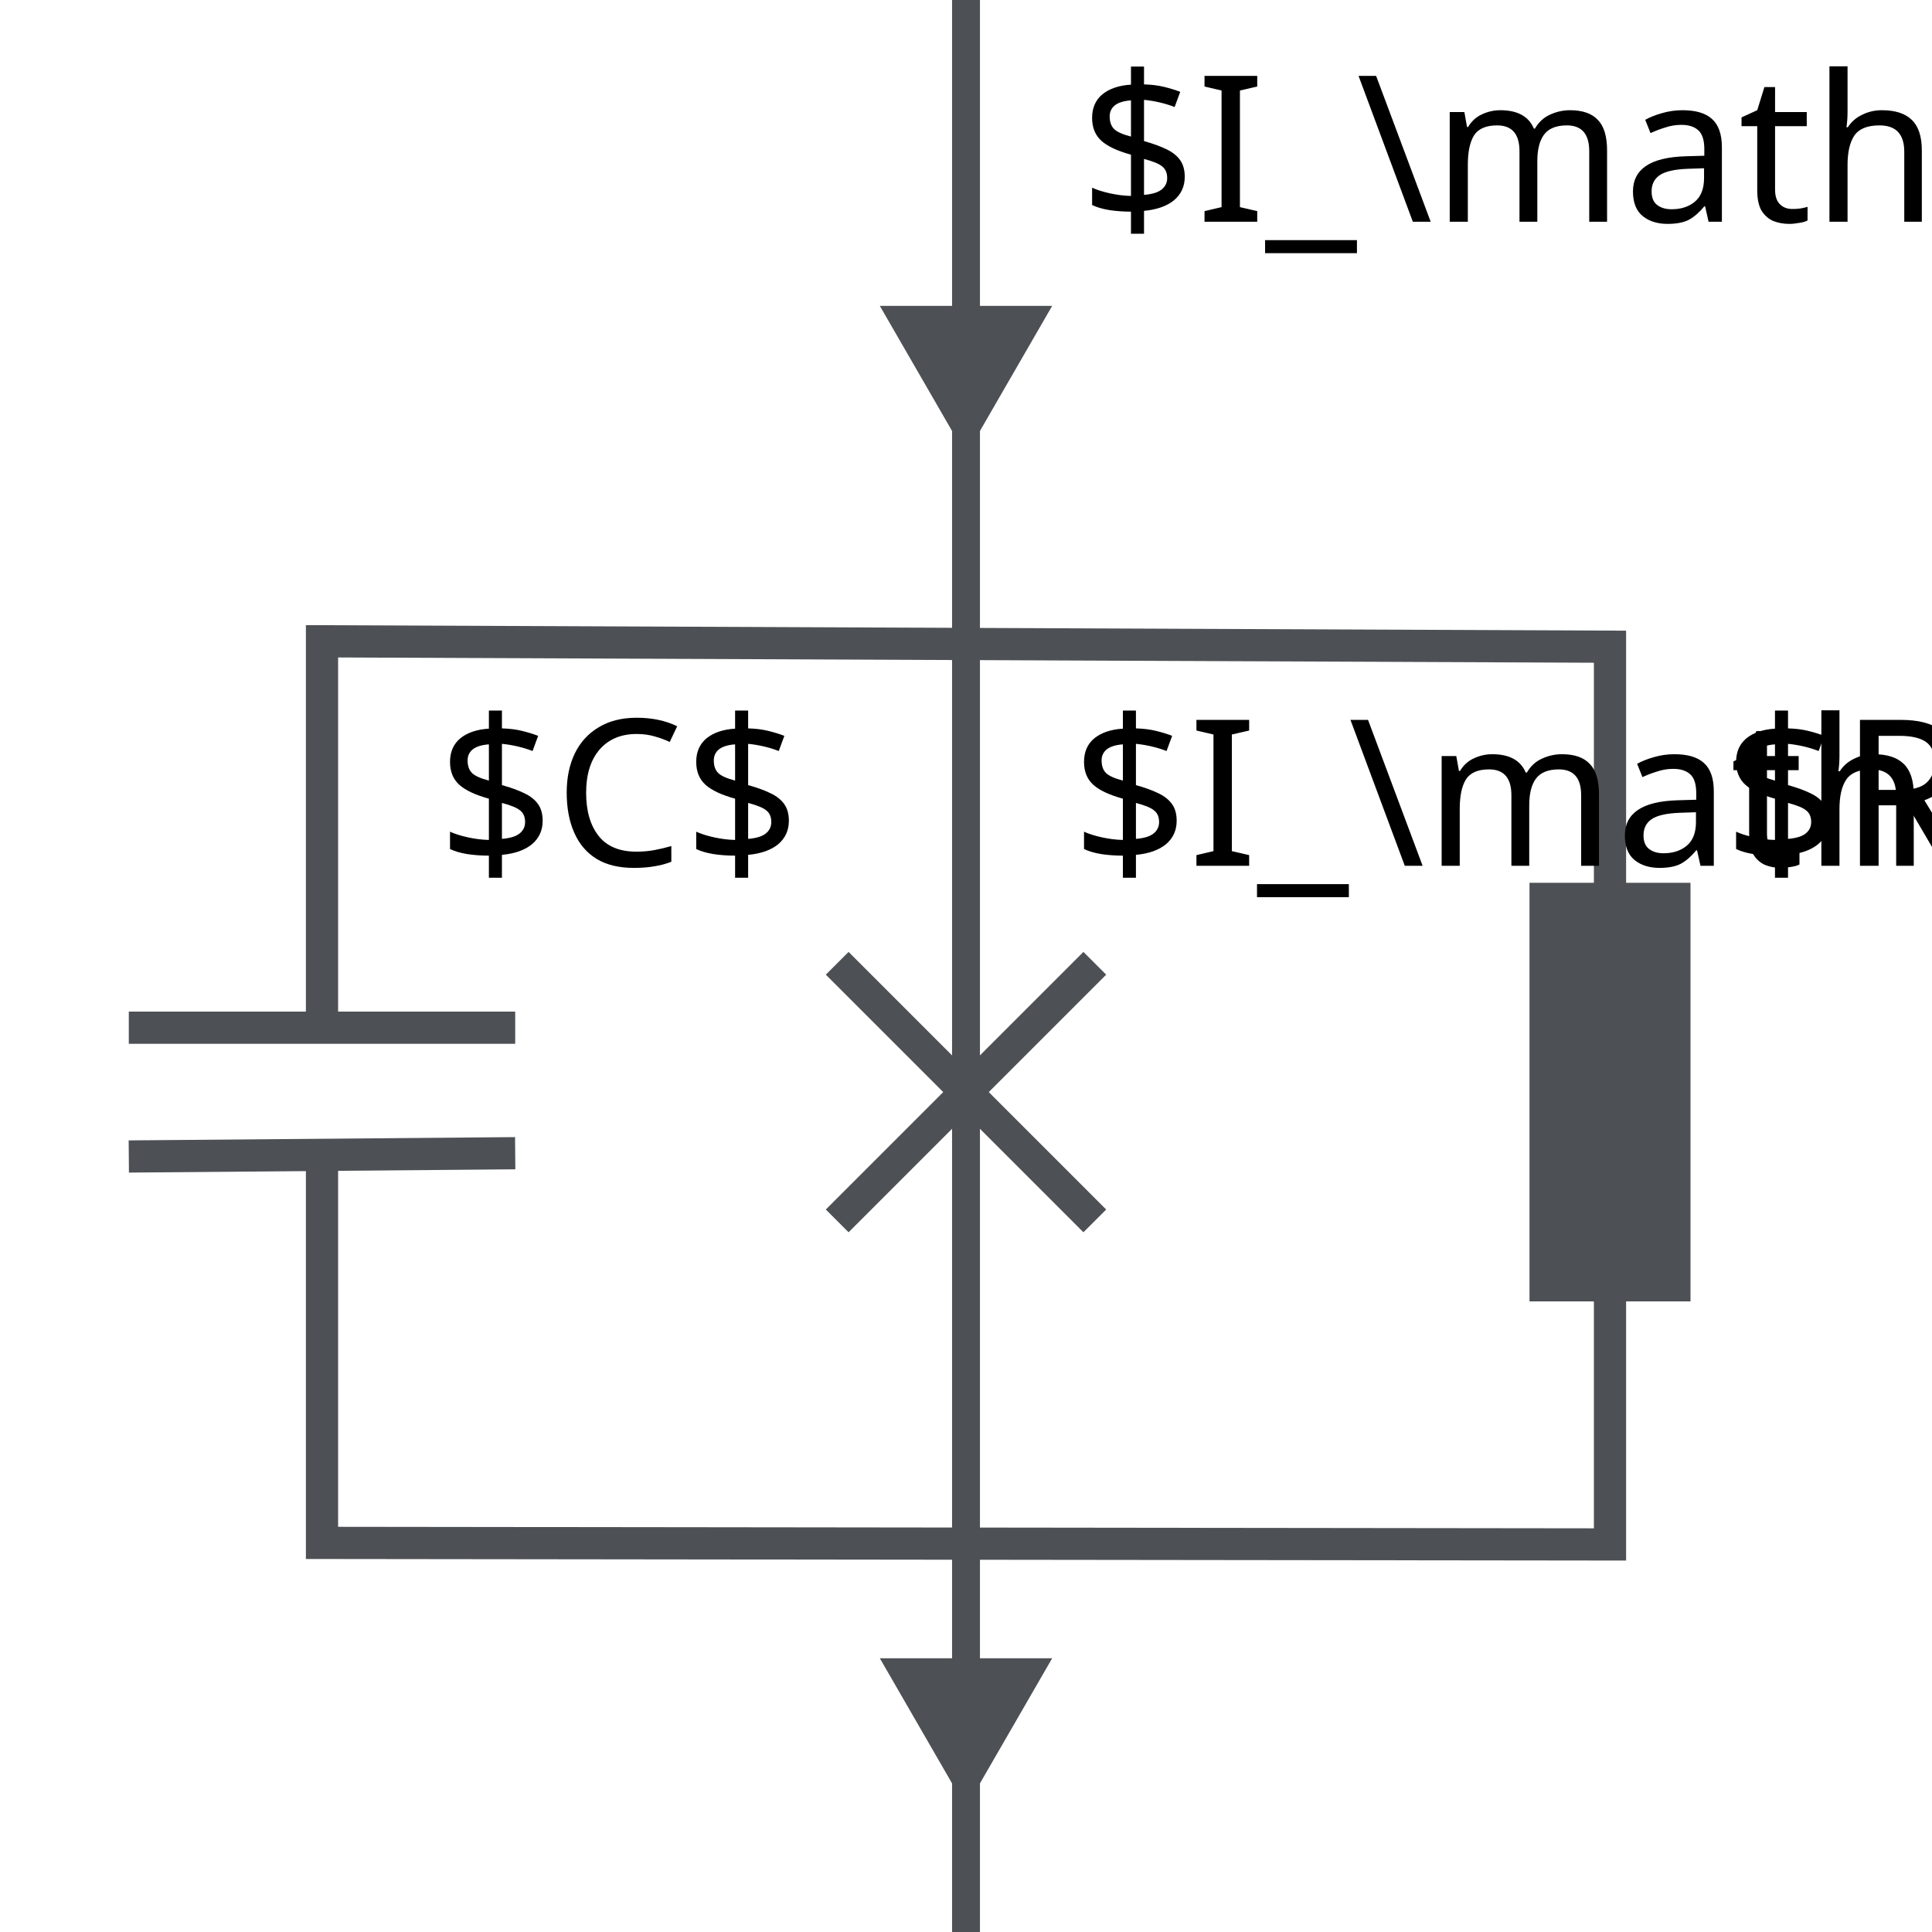
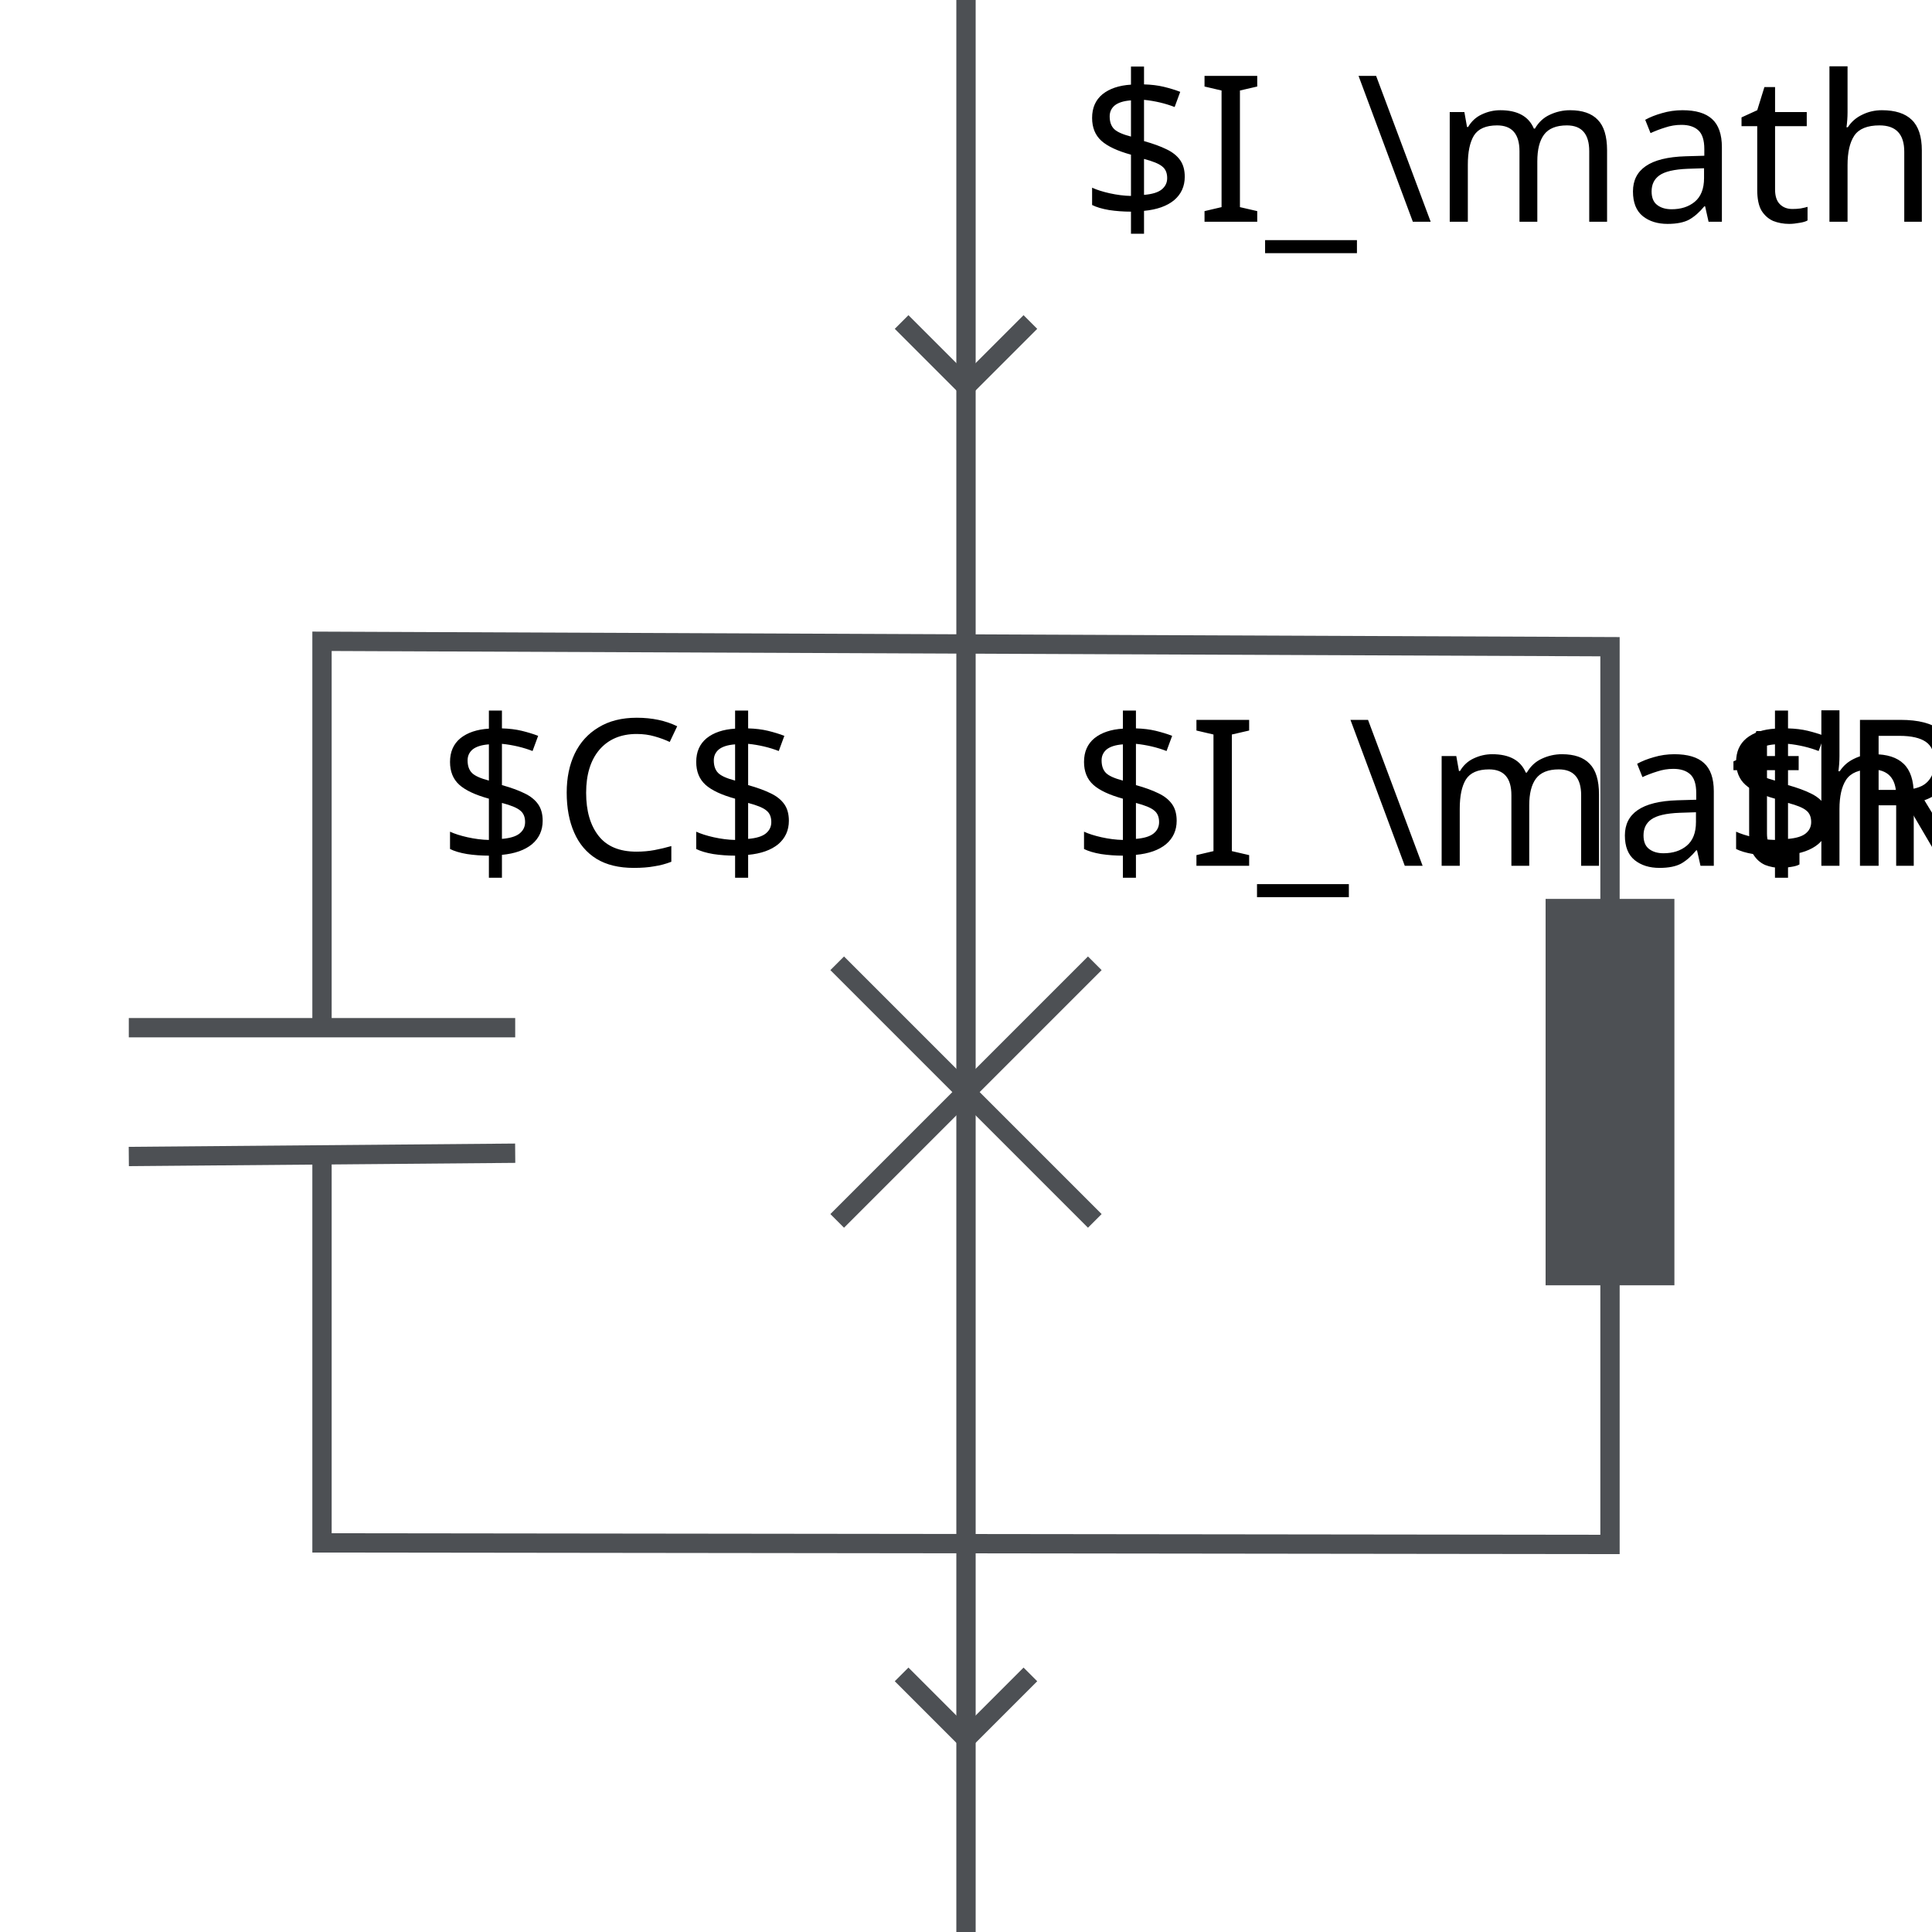
<svg xmlns="http://www.w3.org/2000/svg" width="30mm" height="30mm" viewBox="0 0 30 30" version="1.1" id="svg1">
  <defs id="defs1">
    <rect x="75.591" y="8.847" width="245.669" height="28.949" id="rect15" />
    <rect x="64.653" y="11.807" width="33.615" height="22.209" id="rect14" />
    <rect x="75.591" y="8.847" width="245.669" height="28.949" id="rect15-1" />
    <rect x="75.591" y="8.847" width="245.669" height="28.949" id="rect15-1-9" />
    <rect x="75.591" y="8.847" width="245.669" height="28.949" id="rect15-1-0" />
  </defs>
-   <path style="fill:none;stroke:#4d5054;stroke-width:0.433;stroke-dasharray:none" d="M 15,0 V 30" id="path4" />
-   <path style="fill:none;stroke:#4d5054;stroke-width:0.5;stroke-dasharray:none" d="m 13,14.958 4,4" id="path5" />
-   <path style="fill:none;stroke:#4d5054;stroke-width:0.5;stroke-dasharray:none" d="m 17,14.958 -4,4" id="path6" />
-   <path style="fill:none;stroke:#4d5054;stroke-width:0.5;stroke-dasharray:none" d="M 2,15.958 H 8" id="path9" />
-   <path style="fill:none;stroke:#4d5054;stroke-width:0.5;stroke-dasharray:none" d="M 2,17.958 8,17.907" id="path10" />
-   <rect style="fill:#4d5054;stroke:#4d5054;stroke-width:0.5;stroke-dasharray:none" id="rect13" width="2" height="6" x="24" y="13.958" />
-   <path style="fill:none;stroke:#4d5054;stroke-width:0.5;stroke-dasharray:none" d="M 5,15.958 V 9.958 L 25,10.042 V 23.982 L 5,23.958 V 17.958" id="path13" />
-   <path style="fill:#4d5054;stroke:#4d5054;stroke-width:1.365;stroke-dasharray:none" id="path14" d="m 8,6.426 -2.47,-4e-7 1.235,-2.139 1.235,-2.139 1.235,2.139 1.235,2.139 z" transform="matrix(-0.3663219,0,0,-0.3663219,17.93058,28.35401)" />
-   <path style="fill:#4d5054;stroke:#4d5054;stroke-width:1.365;stroke-dasharray:none" id="path14-5" d="m 8,6.426 -2.47,-4e-7 1.235,-2.139 1.235,-2.139 1.235,2.139 1.235,2.139 z" transform="matrix(-0.3663219,0,0,-0.3663219,17.93058,7.354012)" />
+   <path style="fill:none;stroke:#4d5054;stroke-width:0.3;stroke-dasharray:none" d="M 15,0 V 30" id="path4" />
+   <path style="fill:none;stroke:#4d5054;stroke-width:0.3;stroke-dasharray:none" d="m 13,14.958 4,4" id="path5" />
+   <path style="fill:none;stroke:#4d5054;stroke-width:0.3;stroke-dasharray:none" d="m 17,14.958 -4,4" id="path6" />
+   <path style="fill:none;stroke:#4d5054;stroke-width:0.3;stroke-dasharray:none" d="M 2,15.958 H 8" id="path9" />
+   <path style="fill:none;stroke:#4d5054;stroke-width:0.3;stroke-dasharray:none" d="M 2,17.958 8,17.907" id="path10" />
+   <rect style="fill:#4d5054;stroke:none;stroke-width:0.3;stroke-dasharray:none" id="rect13" width="2" height="6" x="24" y="13.958" />
+   <path style="fill:none;stroke:#4d5054;stroke-width:0.3;stroke-dasharray:none" d="M 5,15.958 V 9.958 L 25,10.042 V 23.982 L 5,23.958 V 17.958" id="path13" />
  <text xml:space="preserve" transform="matrix(0.2645833,0,0,0.2645833,-3.240108,-1.794329)" id="text15" style="font-style:normal;font-variant:normal;font-weight:normal;font-stretch:normal;font-size:12px;font-family:sans-serif;-inkscape-font-specification:'sans-serif, Normal';font-variant-ligatures:normal;font-variant-caps:normal;font-variant-numeric:normal;font-variant-east-asian:normal;white-space:pre;shape-inside:url(#rect15);display:inline;fill:#000000;stroke:none;stroke-width:1.134">
-     <tspan x="75.59" y="19.796" id="tspan3">$I_\mathrm{bias}$</tspan>
+     <tspan x="75.59" y="19.796" id="tspan1">$I_\mathrm{bias}$</tspan>
  </text>
  <text xml:space="preserve" transform="matrix(0.2645833,0,0,0.2645833,-13.21033,8.205671)" id="text15-9" style="font-style:normal;font-variant:normal;font-weight:normal;font-stretch:normal;font-size:12px;font-family:sans-serif;-inkscape-font-specification:'sans-serif, Normal';font-variant-ligatures:normal;font-variant-caps:normal;font-variant-numeric:normal;font-variant-east-asian:normal;white-space:pre;shape-inside:url(#rect15-1);display:inline;fill:#000000;stroke:none;stroke-width:1.89;stroke-dasharray:none">
-     <tspan x="75.59" y="19.796" id="tspan4">$C$</tspan>
+     <tspan x="75.59" y="19.796" id="tspan2">$C$</tspan>
  </text>
  <text xml:space="preserve" transform="matrix(0.2645833,0,0,0.2645833,-3.365638,8.205671)" id="text15-9-0" style="font-style:normal;font-variant:normal;font-weight:normal;font-stretch:normal;font-size:12px;font-family:sans-serif;-inkscape-font-specification:'sans-serif, Normal';font-variant-ligatures:normal;font-variant-caps:normal;font-variant-numeric:normal;font-variant-east-asian:normal;white-space:pre;shape-inside:url(#rect15-1-0);display:inline;fill:#000000;stroke:none;stroke-width:1.89;stroke-dasharray:none">
-     <tspan x="75.59" y="19.796" id="tspan5">$I_\mathrm{J}$</tspan>
+     <tspan x="75.59" y="19.796" id="tspan3">$I_\mathrm{J}$</tspan>
  </text>
  <text xml:space="preserve" transform="matrix(0.2645833,0,0,0.2645833,6.759892,8.205671)" id="text15-9-4" style="font-style:normal;font-variant:normal;font-weight:normal;font-stretch:normal;font-size:12px;font-family:sans-serif;-inkscape-font-specification:'sans-serif, Normal';font-variant-ligatures:normal;font-variant-caps:normal;font-variant-numeric:normal;font-variant-east-asian:normal;white-space:pre;shape-inside:url(#rect15-1-9);display:inline;fill:#000000;stroke:none;stroke-width:1.89;stroke-dasharray:none">
-     <tspan x="75.59" y="19.796" id="tspan6">$R$</tspan>
+     <tspan x="75.59" y="19.796" id="tspan4">$R$</tspan>
  </text>
+   <path style="fill:none;stroke:#4d5054;stroke-width:0.3;stroke-dasharray:none" d="M 14,5 15,6 16,5" id="path1" />
+   <path style="fill:none;stroke:#4d5054;stroke-width:0.3;stroke-dasharray:none" d="m 14,26 1,1 1,-1" id="path1-9" />
</svg>
